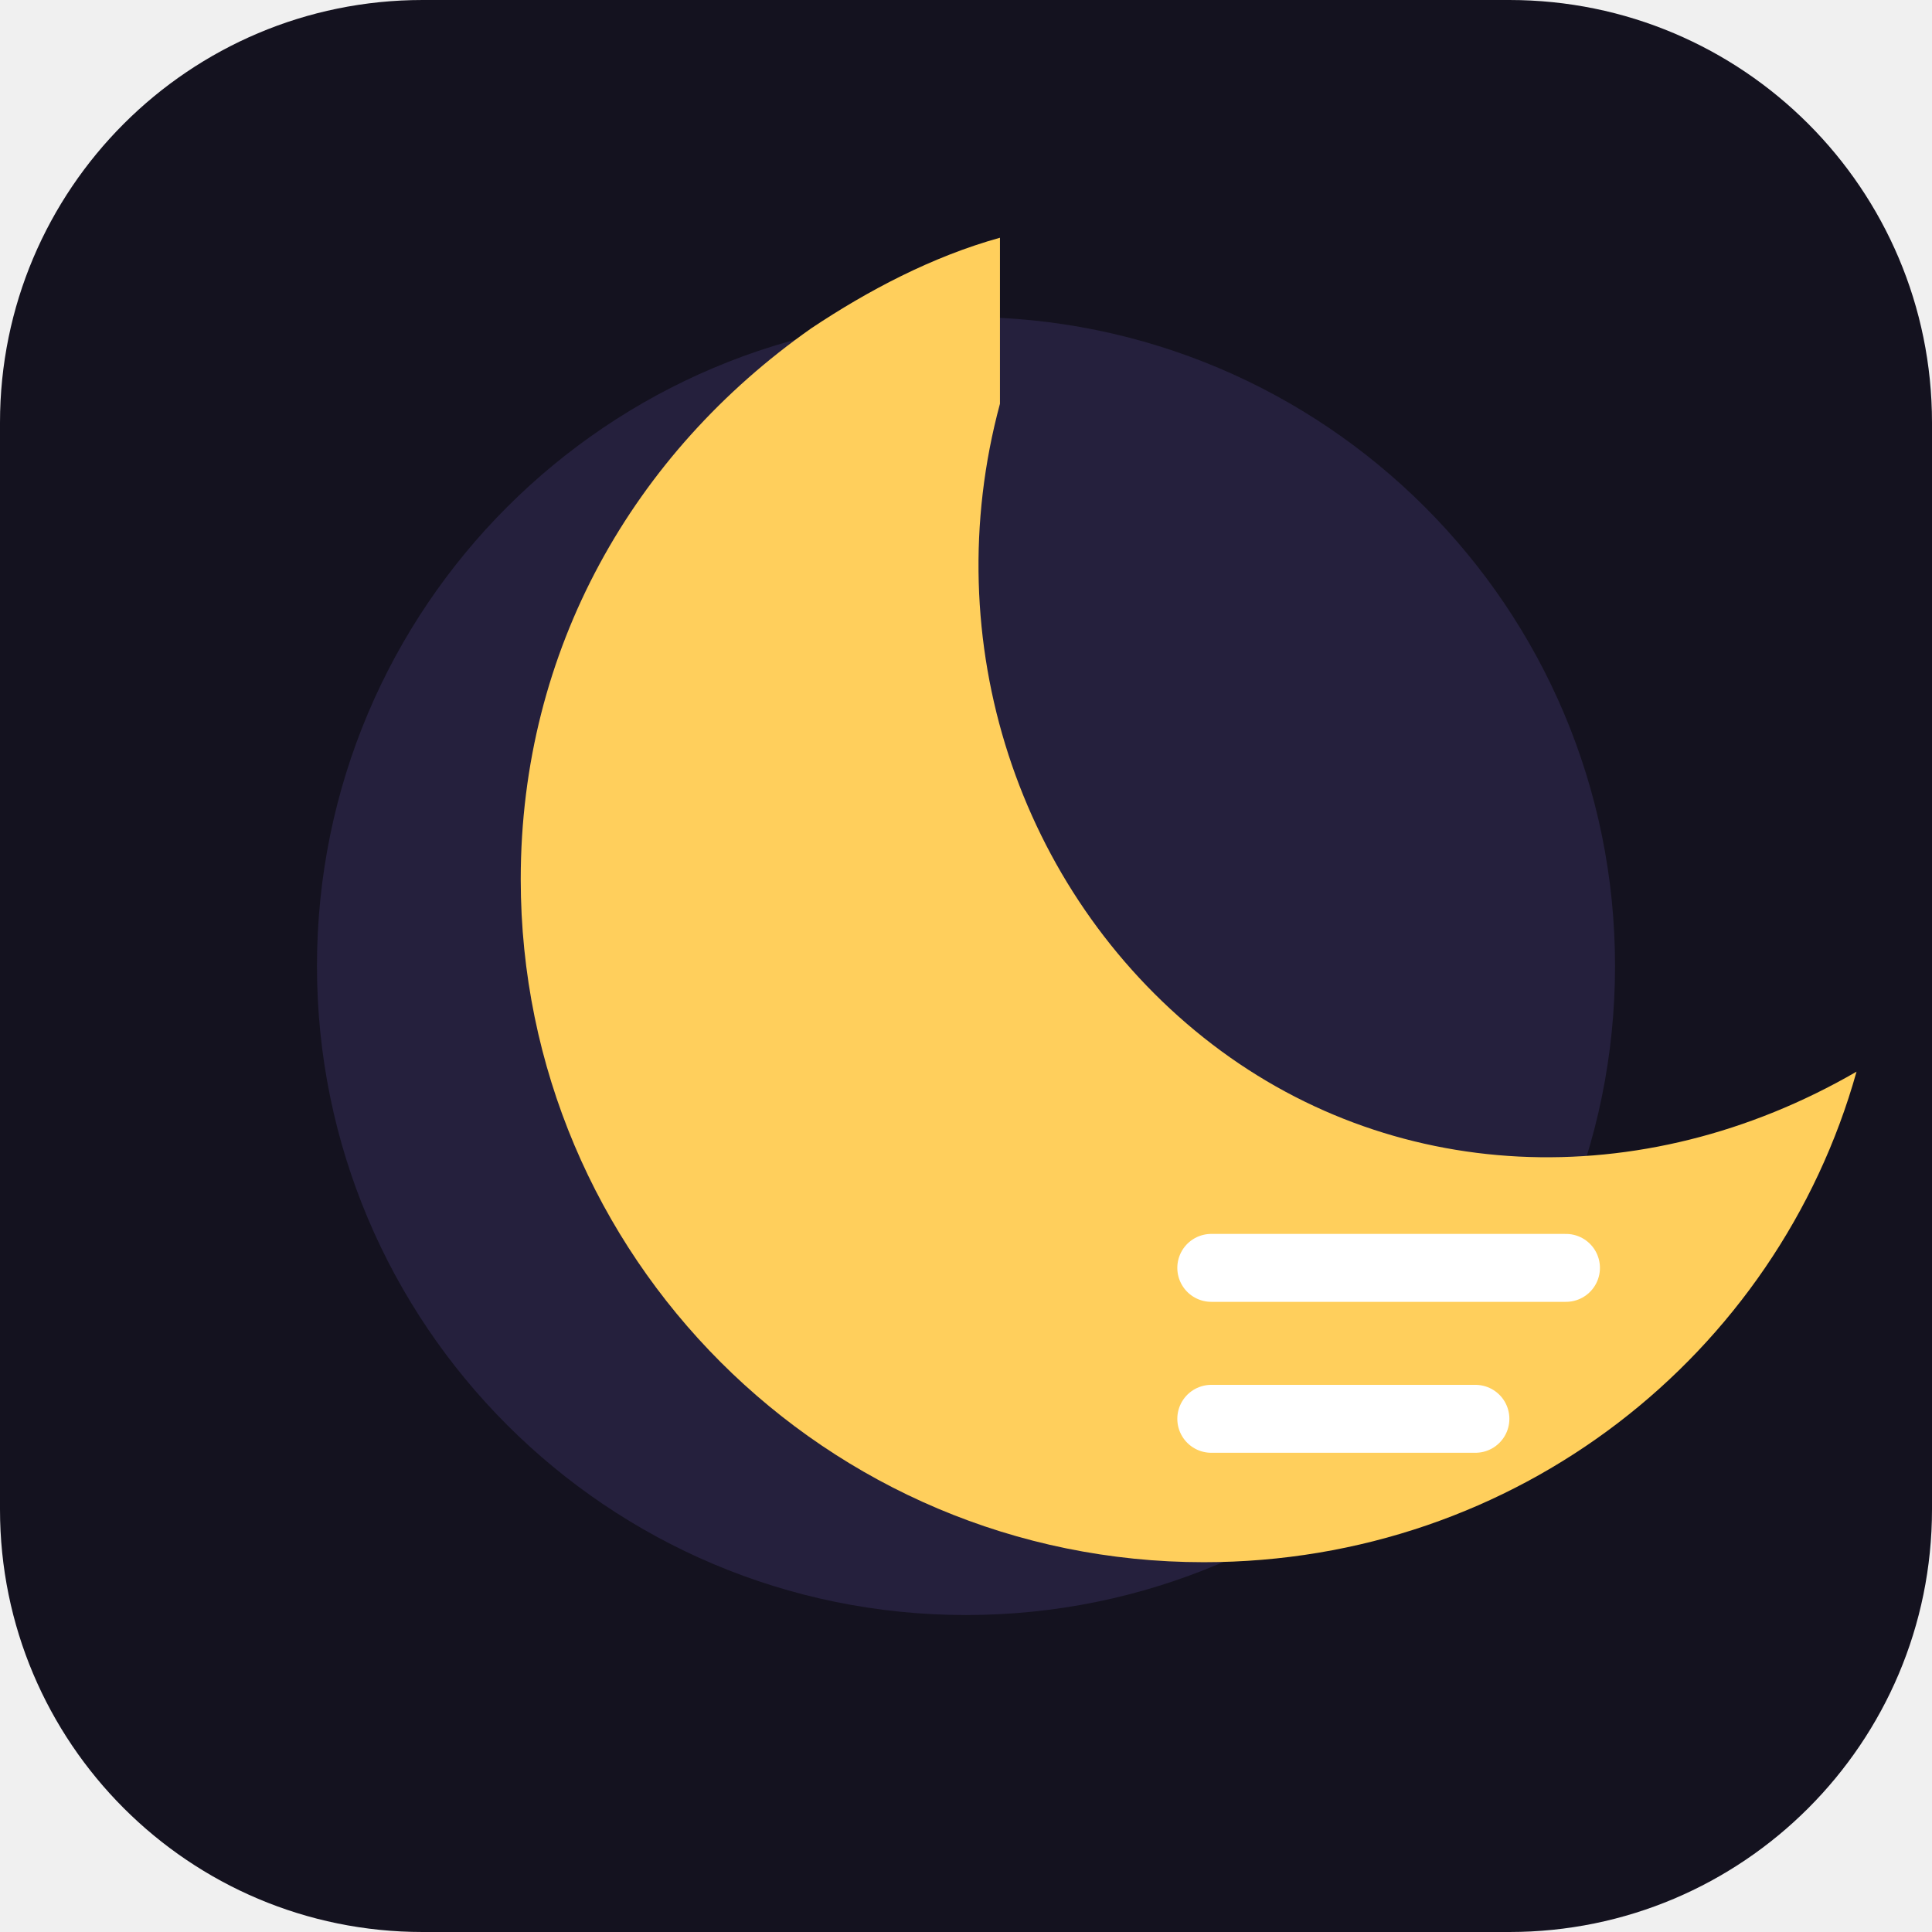
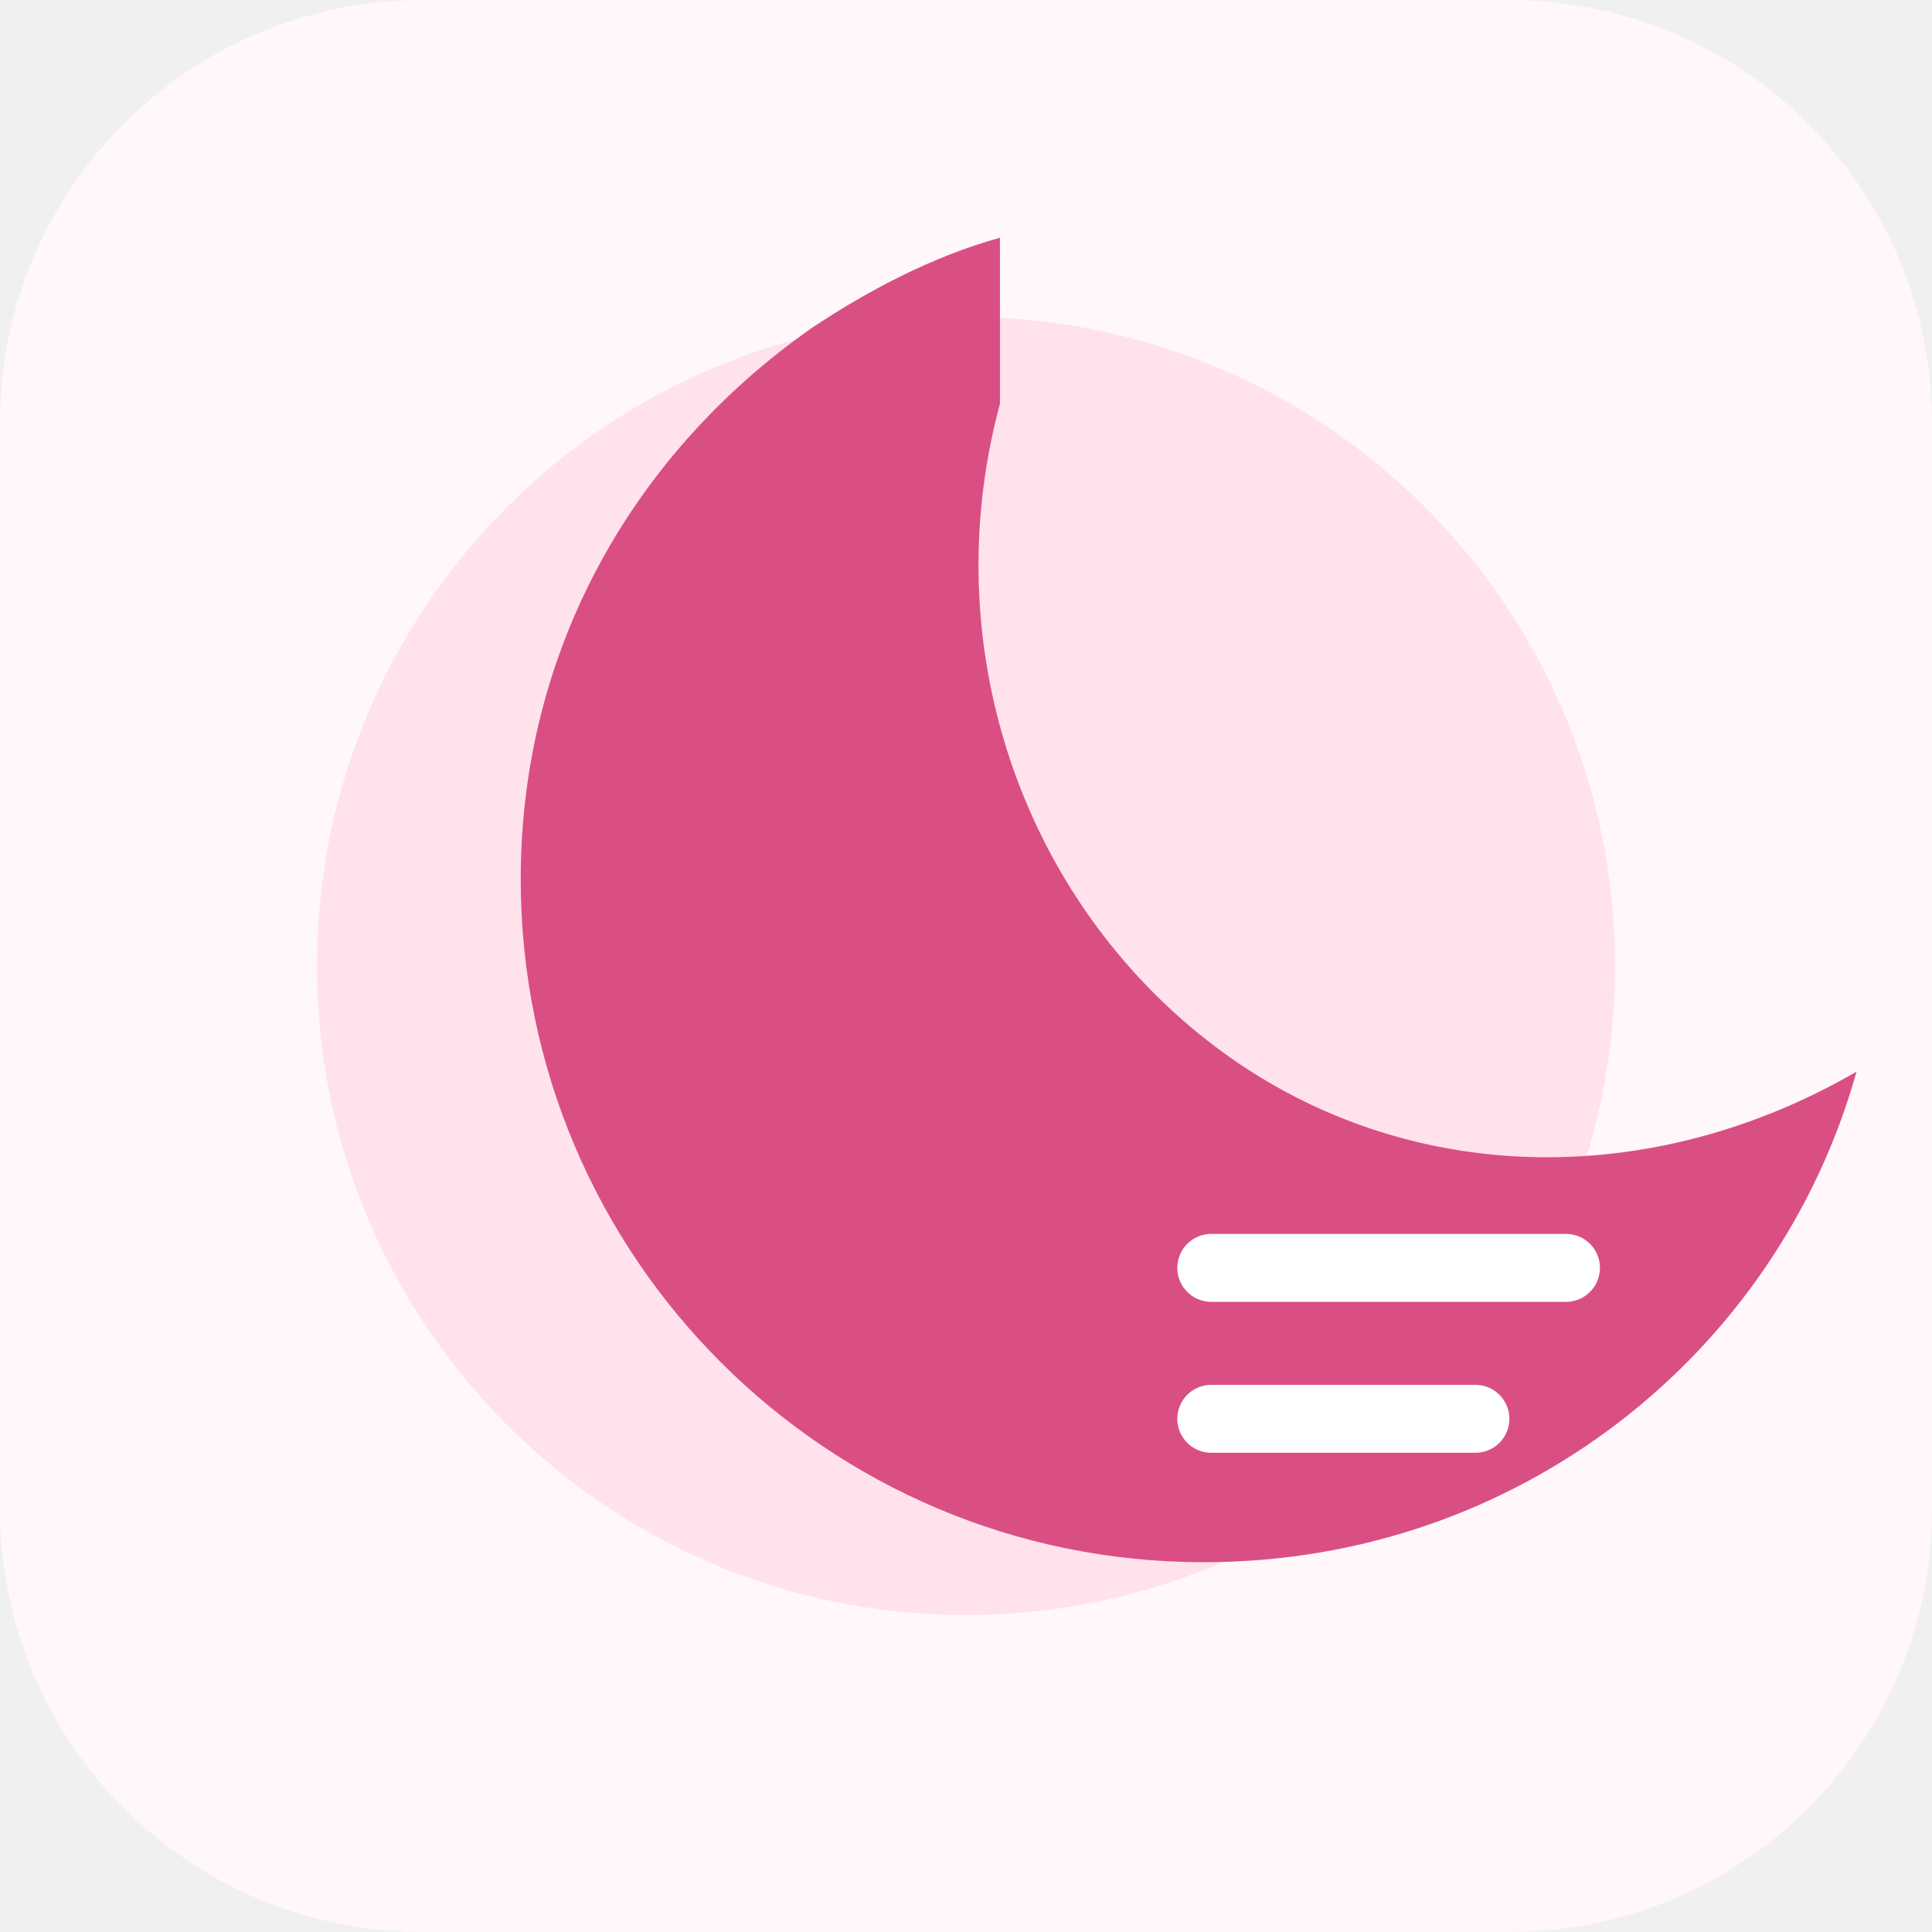
<svg xmlns="http://www.w3.org/2000/svg" viewBox="0 0 512 512">
-   <rect width="512" height="512" rx="112" fill="#14121f" />
-   <circle cx="256" cy="256" r="172" fill="#25203d" />
-   <path d="M301 107c-17 63 5 129 54 168s116 42 173 9c-21 75-90 130-173 130-100 0-181-81-181-181 0-61 30-113 77-146 15-10 32-19 50-24z" fill="#ffcf5c" transform="translate(-36 0)" />
+   <rect width="512" height="512" rx="112" fill="#fff7fa" />
+   <circle cx="256" cy="256" r="172" fill="#ffe2ec" />
+   <path d="M301 107c-17 63 5 129 54 168s116 42 173 9c-21 75-90 130-173 130-100 0-181-81-181-181 0-61 30-113 77-146 15-10 32-19 50-24z" fill="#d94f83" transform="translate(-36 0)" />
  <path d="M321 336h94M321 376h70" stroke="#fff" stroke-linecap="round" stroke-width="18" />
</svg>
